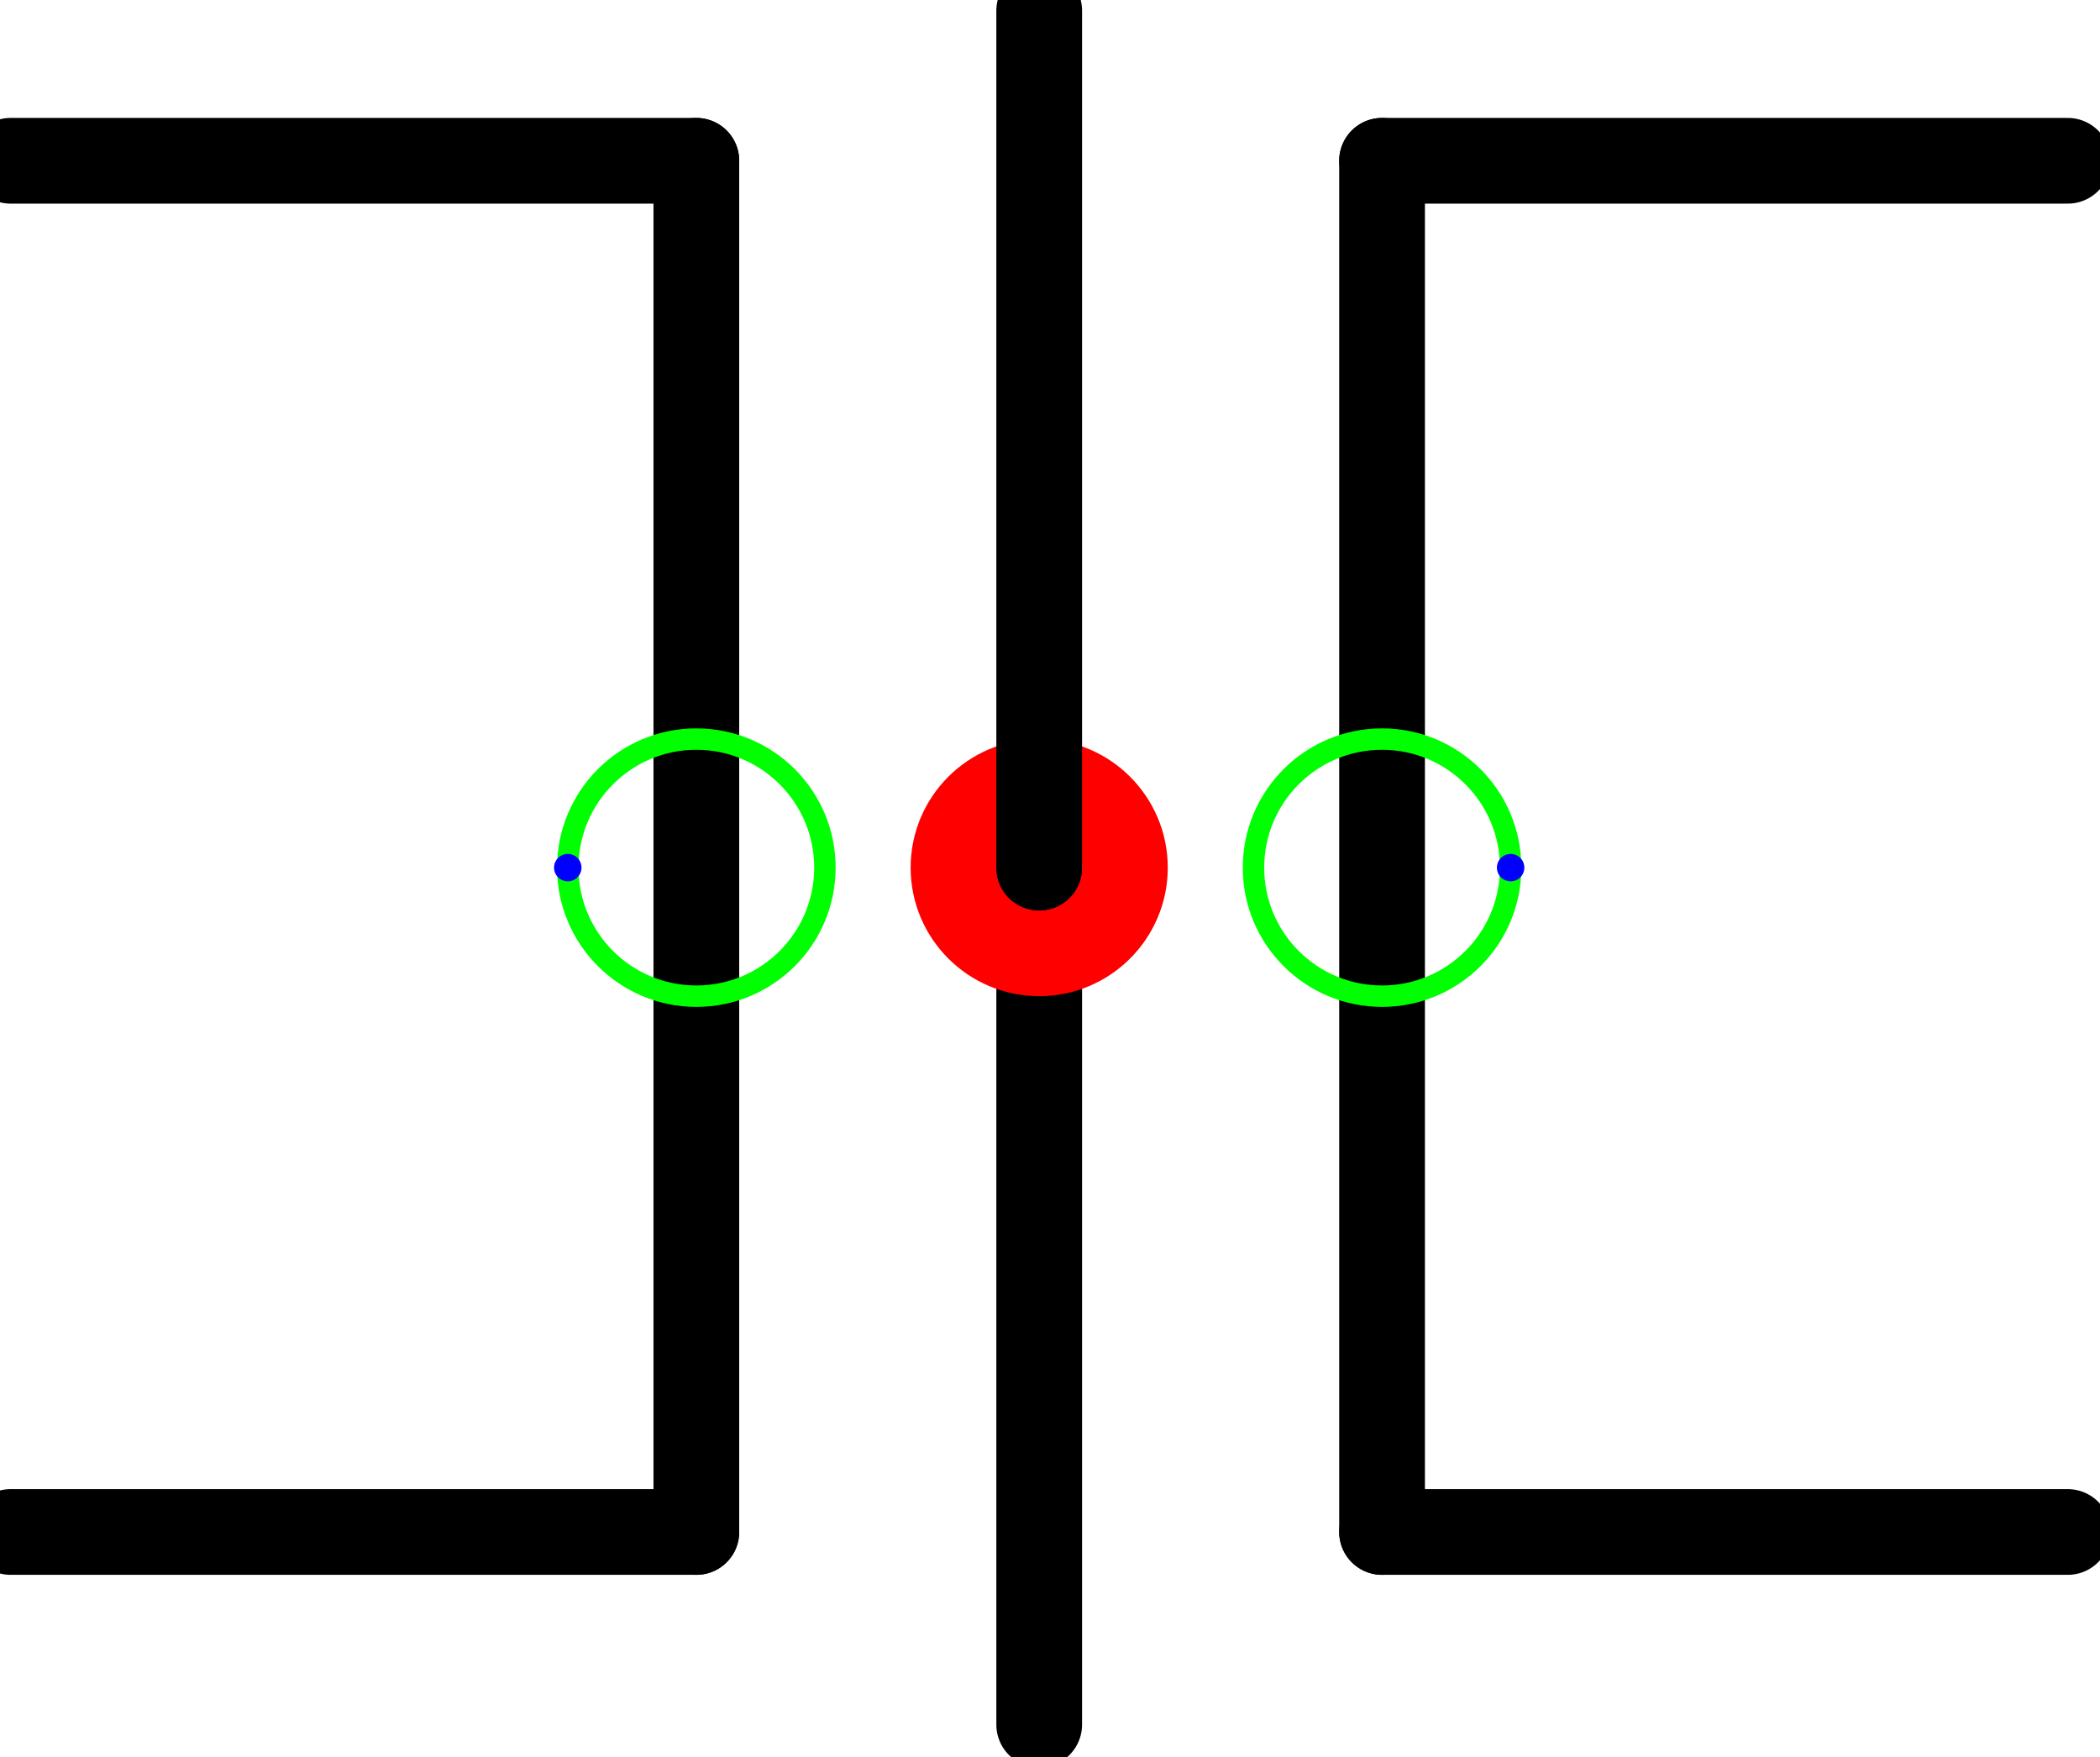
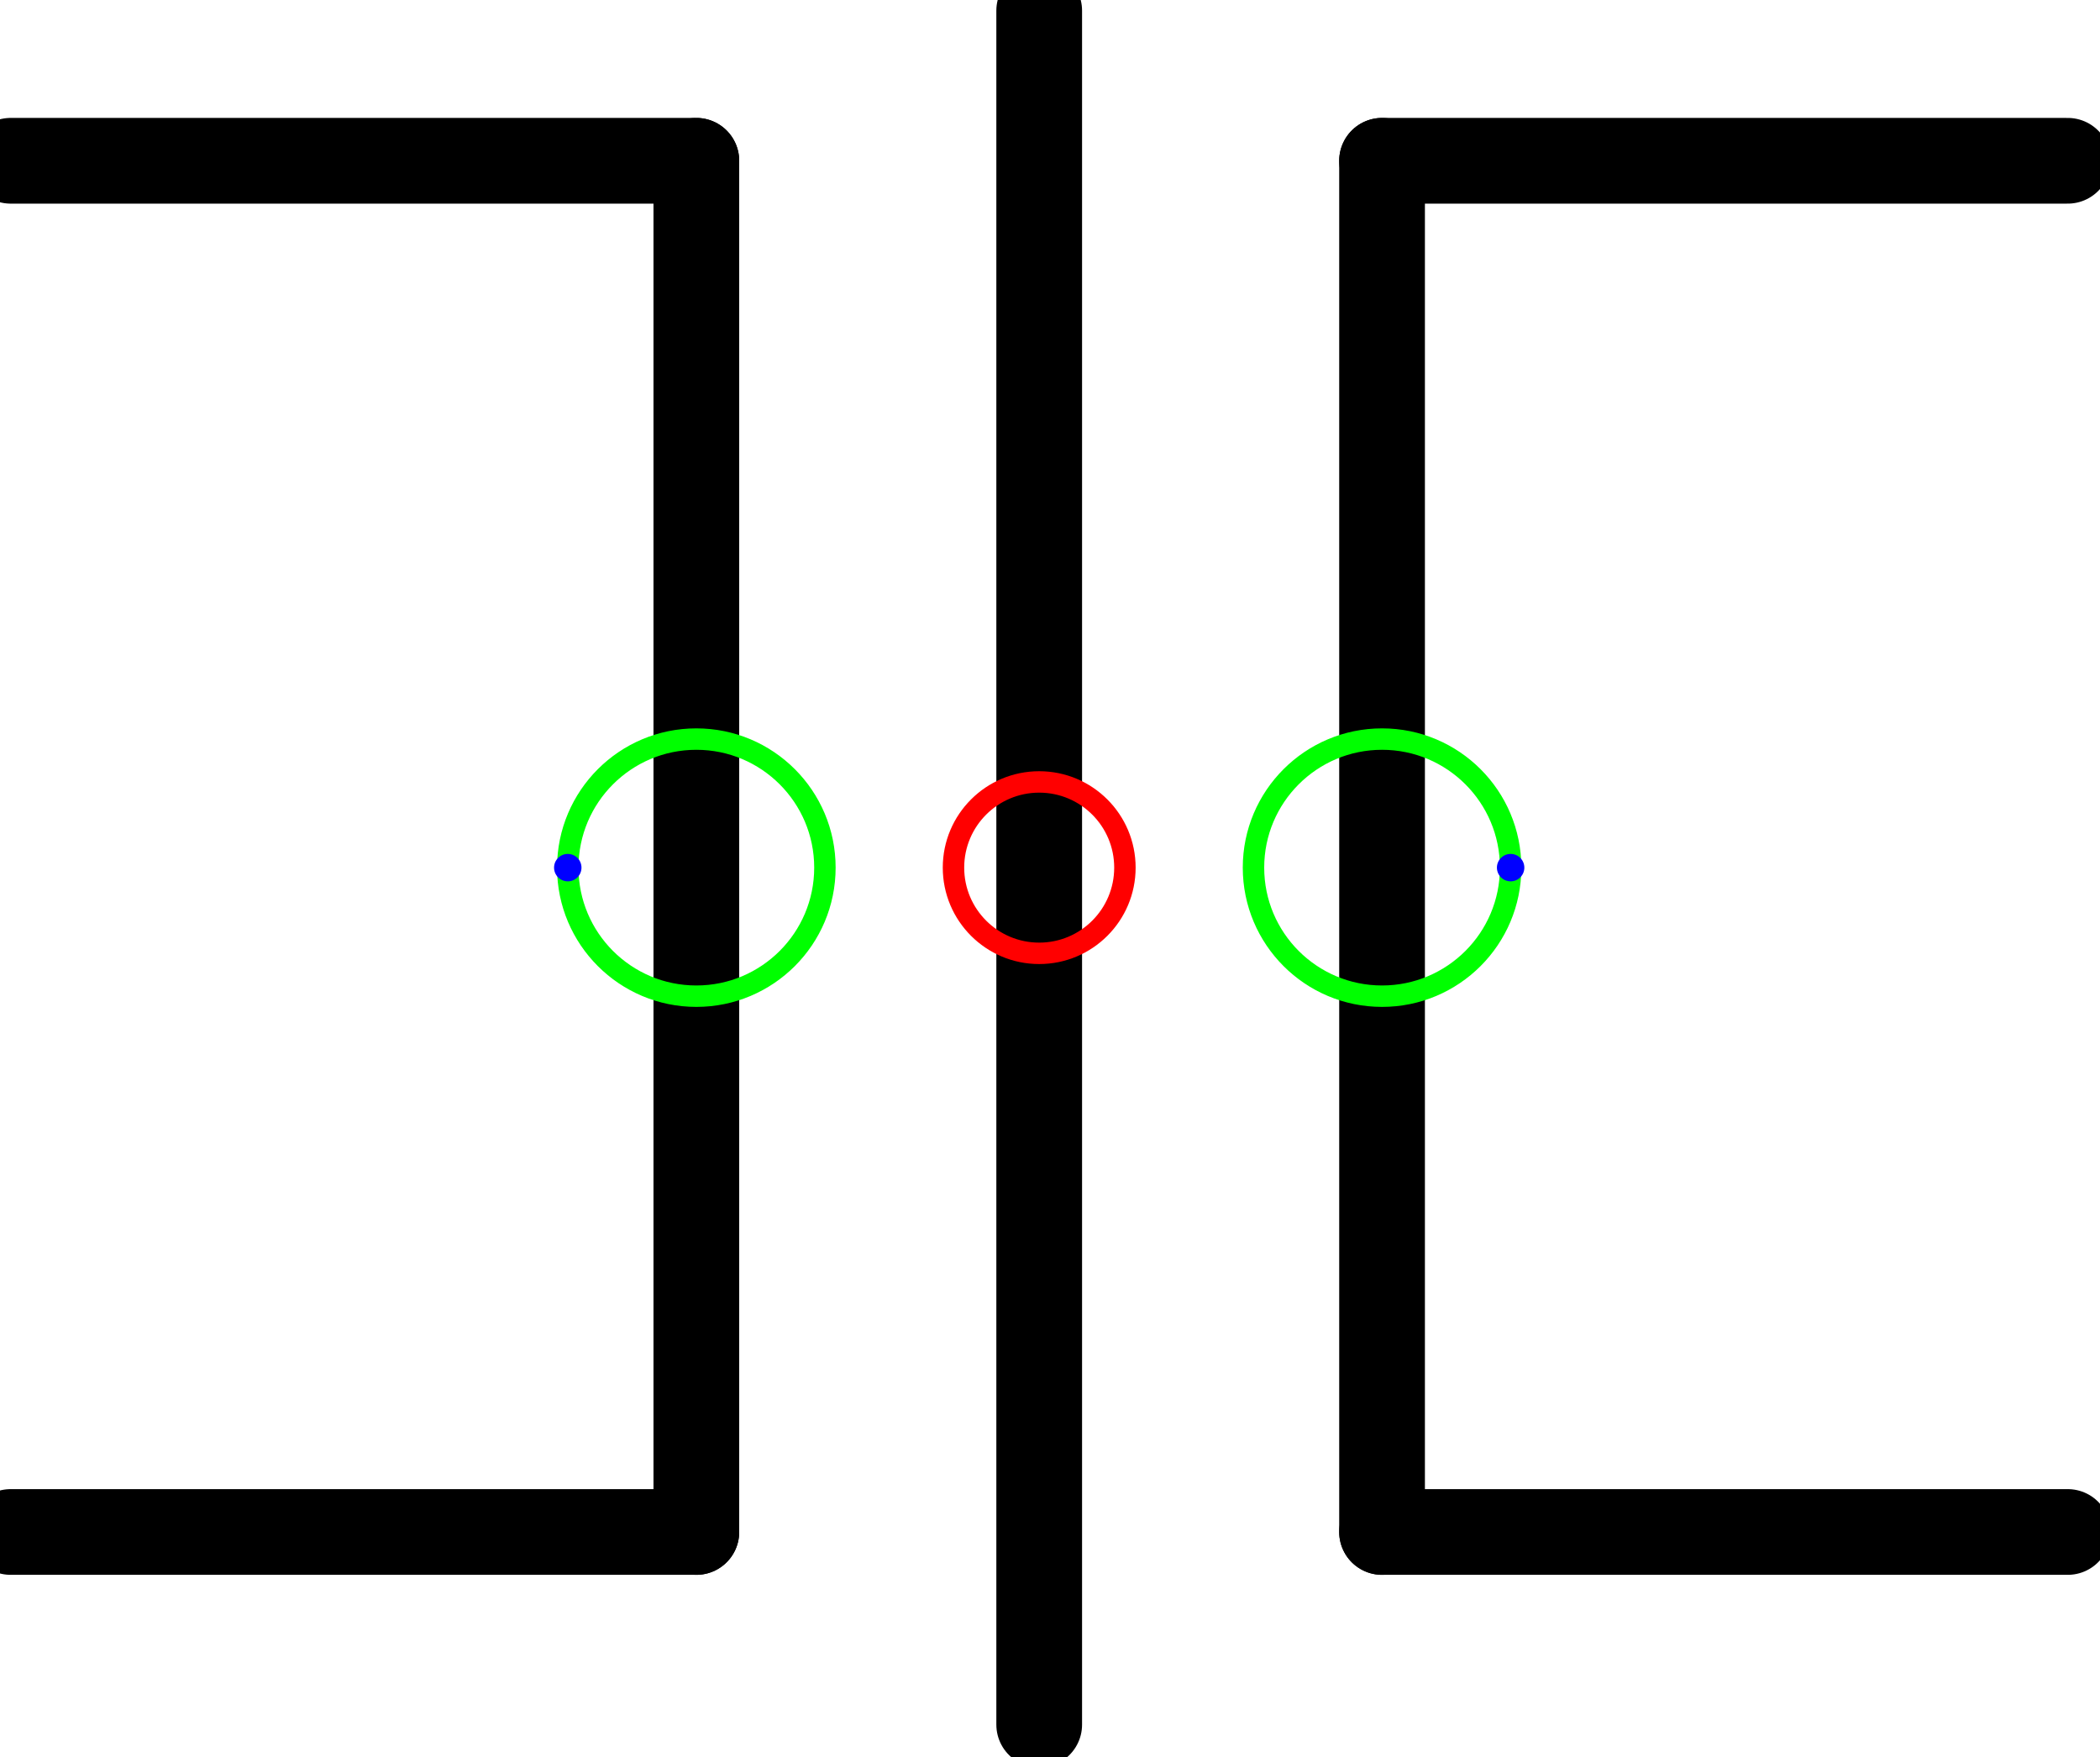
- <svg xmlns="http://www.w3.org/2000/svg" version="1.1" width="25.927mm" height="21.694mm" viewBox="-0.031 -0.031 6.125 5.125">
+ <svg xmlns="http://www.w3.org/2000/svg" version="1.1" width="25.927mm" height="21.694mm" viewBox="-3.031 -2.531 6.125 5.125">
  <defs vector-effect="non-scaling-stroke" />
  <g>
-     <g id="cell-evvQ-OwQdttTNtQ9YJ5s-10" layer="Symbol">
-       <path d="M3 5L3 2.5" fill="none" stroke="rgb(0, 0, 0)" stroke-miterlimit="10" pointer-events="none" stroke-width="0.25" stroke-linecap="round" stroke-linejoin="round" />
-     </g>
-     <g id="cell-evvQ-OwQdttTNtQ9YJ5s-9" content="&lt;object label=&quot;origo&quot;/&gt;" data-label="origo" layer="Symbol">
-       <path d="M2.75 2.5C2.75 2.362 2.862 2.25 3 2.25 3.138 2.25 3.25 2.362 3.25 2.5 3.25 2.638 3.138 2.75 3 2.75 2.862 2.75 2.75 2.638 2.75 2.5" fill="none" stroke="#ff0000" stroke-miterlimit="10" pointer-events="none" stroke-width="0.25" stroke-linecap="round" stroke-linejoin="round" />
-     </g>
-     <g id="cell-evvQ-OwQdttTNtQ9YJ5s-8" layer="Symbol">
-       <path d="M3 2.5L3 0" fill="none" stroke="rgb(0, 0, 0)" stroke-miterlimit="10" pointer-events="none" stroke-width="0.25" stroke-linecap="round" stroke-linejoin="round" />
+     <g id="cell-p3ALdVLNEyEW4TrkwhX9-0" layer="Symbol">
+       <path d="M0 2.5L0-2.5" fill="none" stroke="rgb(0, 0, 0)" stroke-miterlimit="10" pointer-events="stroke" stroke-width="0.25" stroke-linecap="round" stroke-linejoin="round" />
    </g>
    <g id="cell-evvQ-OwQdttTNtQ9YJ5s-7" layer="Symbol">
-       <path d="M6 0.438L4 0.438" fill="none" stroke="rgb(0, 0, 0)" stroke-miterlimit="10" pointer-events="none" stroke-width="0.25" stroke-linecap="round" stroke-linejoin="round" />
+       <path d="M3-2.062L1-2.062" fill="none" stroke="rgb(0, 0, 0)" stroke-miterlimit="10" pointer-events="stroke" stroke-width="0.25" stroke-linecap="round" stroke-linejoin="round" />
    </g>
    <g id="cell-evvQ-OwQdttTNtQ9YJ5s-6" layer="Symbol">
-       <path d="M4 0.438L4 4.438" fill="none" stroke="rgb(0, 0, 0)" stroke-miterlimit="10" pointer-events="none" stroke-width="0.25" stroke-linecap="round" stroke-linejoin="round" />
+       <path d="M1-2.062L1 1.938" fill="none" stroke="rgb(0, 0, 0)" stroke-miterlimit="10" pointer-events="stroke" stroke-width="0.25" stroke-linecap="round" stroke-linejoin="round" />
    </g>
    <g id="cell-evvQ-OwQdttTNtQ9YJ5s-5" layer="Symbol">
-       <path d="M6 4.438L4 4.438" fill="none" stroke="rgb(0, 0, 0)" stroke-miterlimit="10" pointer-events="none" stroke-width="0.25" stroke-linecap="round" stroke-linejoin="round" />
+       <path d="M3 1.938L1 1.938" fill="none" stroke="rgb(0, 0, 0)" stroke-miterlimit="10" pointer-events="stroke" stroke-width="0.25" stroke-linecap="round" stroke-linejoin="round" />
    </g>
    <g id="cell-evvQ-OwQdttTNtQ9YJ5s-2" layer="Symbol">
-       <path d="M0 4.438L2 4.438" fill="none" stroke="rgb(0, 0, 0)" stroke-miterlimit="10" pointer-events="none" stroke-width="0.25" stroke-linecap="round" stroke-linejoin="round" />
+       <path d="M-3 1.938L-1 1.938" fill="none" stroke="rgb(0, 0, 0)" stroke-miterlimit="10" pointer-events="stroke" stroke-width="0.25" stroke-linecap="round" stroke-linejoin="round" />
    </g>
    <g id="cell-evvQ-OwQdttTNtQ9YJ5s-1" layer="Symbol">
-       <path d="M2 4.438L2 0.438" fill="none" stroke="rgb(0, 0, 0)" stroke-miterlimit="10" pointer-events="none" stroke-width="0.25" stroke-linecap="round" stroke-linejoin="round" />
+       <path d="M-1 1.938L-1-2.062" fill="none" stroke="rgb(0, 0, 0)" stroke-miterlimit="10" pointer-events="stroke" stroke-width="0.25" stroke-linecap="round" stroke-linejoin="round" />
    </g>
    <g id="cell-evvQ-OwQdttTNtQ9YJ5s-0" layer="Symbol">
-       <path d="M0 0.438L2 0.438" fill="none" stroke="rgb(0, 0, 0)" stroke-miterlimit="10" pointer-events="none" stroke-width="0.25" stroke-linecap="round" stroke-linejoin="round" />
+       <path d="M-3-2.062L-1-2.062" fill="none" stroke="rgb(0, 0, 0)" stroke-miterlimit="10" pointer-events="stroke" stroke-width="0.25" stroke-linecap="round" stroke-linejoin="round" />
    </g>
    <g id="cell-evvQ-OwQdttTNtQ9YJ5s-11" content="&lt;object label=&quot;Connection&quot; PipingConnector=&quot;Y&quot; LabelConnector=&quot;N&quot; SignalConnector=&quot;N&quot; Direction=&quot;0&quot;/&gt;" data-label="Connection" data-PipingConnector="Y" data-LabelConnector="N" data-SignalConnector="N" data-Direction="0" layer="Connection">
-       <ellipse cx="4" cy="2.5" rx="0.375" ry="0.375" fill="none" stroke="#00ff00" vector-effect="non-scaling-stroke" />
-       <ellipse cx="4.375" cy="2.5" rx="0.04" ry="0.04" fill="#0000ff" stroke="none" vector-effect="non-scaling-stroke" />
+       <ellipse cx="1" cy="0" rx="0.375" ry="0.375" fill="none" stroke="#00ff00" vector-effect="non-scaling-stroke" />
+       <ellipse cx="1.375" cy="0" rx="0.04" ry="0.04" fill="#0000ff" stroke="none" vector-effect="non-scaling-stroke" />
    </g>
    <g id="cell-evvQ-OwQdttTNtQ9YJ5s-13" content="&lt;object label=&quot;Connection&quot; PipingConnector=&quot;Y&quot; LabelConnector=&quot;N&quot; SignalConnector=&quot;N&quot; Direction=&quot;180&quot;/&gt;" data-label="Connection" data-PipingConnector="Y" data-LabelConnector="N" data-SignalConnector="N" data-Direction="180" layer="Connection">
-       <ellipse cx="2" cy="2.5" rx="0.375" ry="0.375" fill="none" stroke="#00ff00" vector-effect="non-scaling-stroke" />
-       <ellipse cx="1.625" cy="2.5" rx="0.04" ry="0.04" fill="#0000ff" stroke="none" vector-effect="non-scaling-stroke" />
+       <ellipse cx="-1" cy="0" rx="0.375" ry="0.375" fill="none" stroke="#00ff00" vector-effect="non-scaling-stroke" />
+       <ellipse cx="-1.375" cy="4.5924253663221344e-17" rx="0.04" ry="0.04" fill="#0000ff" stroke="none" vector-effect="non-scaling-stroke" />
+     </g>
+     <g id="cell-evvQ-OwQdttTNtQ9YJ5s-9" content="&lt;object label=&quot;origo&quot;/&gt;" data-label="origo" layer="Origo">
+       <ellipse cx="0" cy="0" rx="0.25" ry="0.25" fill="none" stroke="#ff0000" vector-effect="non-scaling-stroke" />
    </g>
  </g>
</svg>
